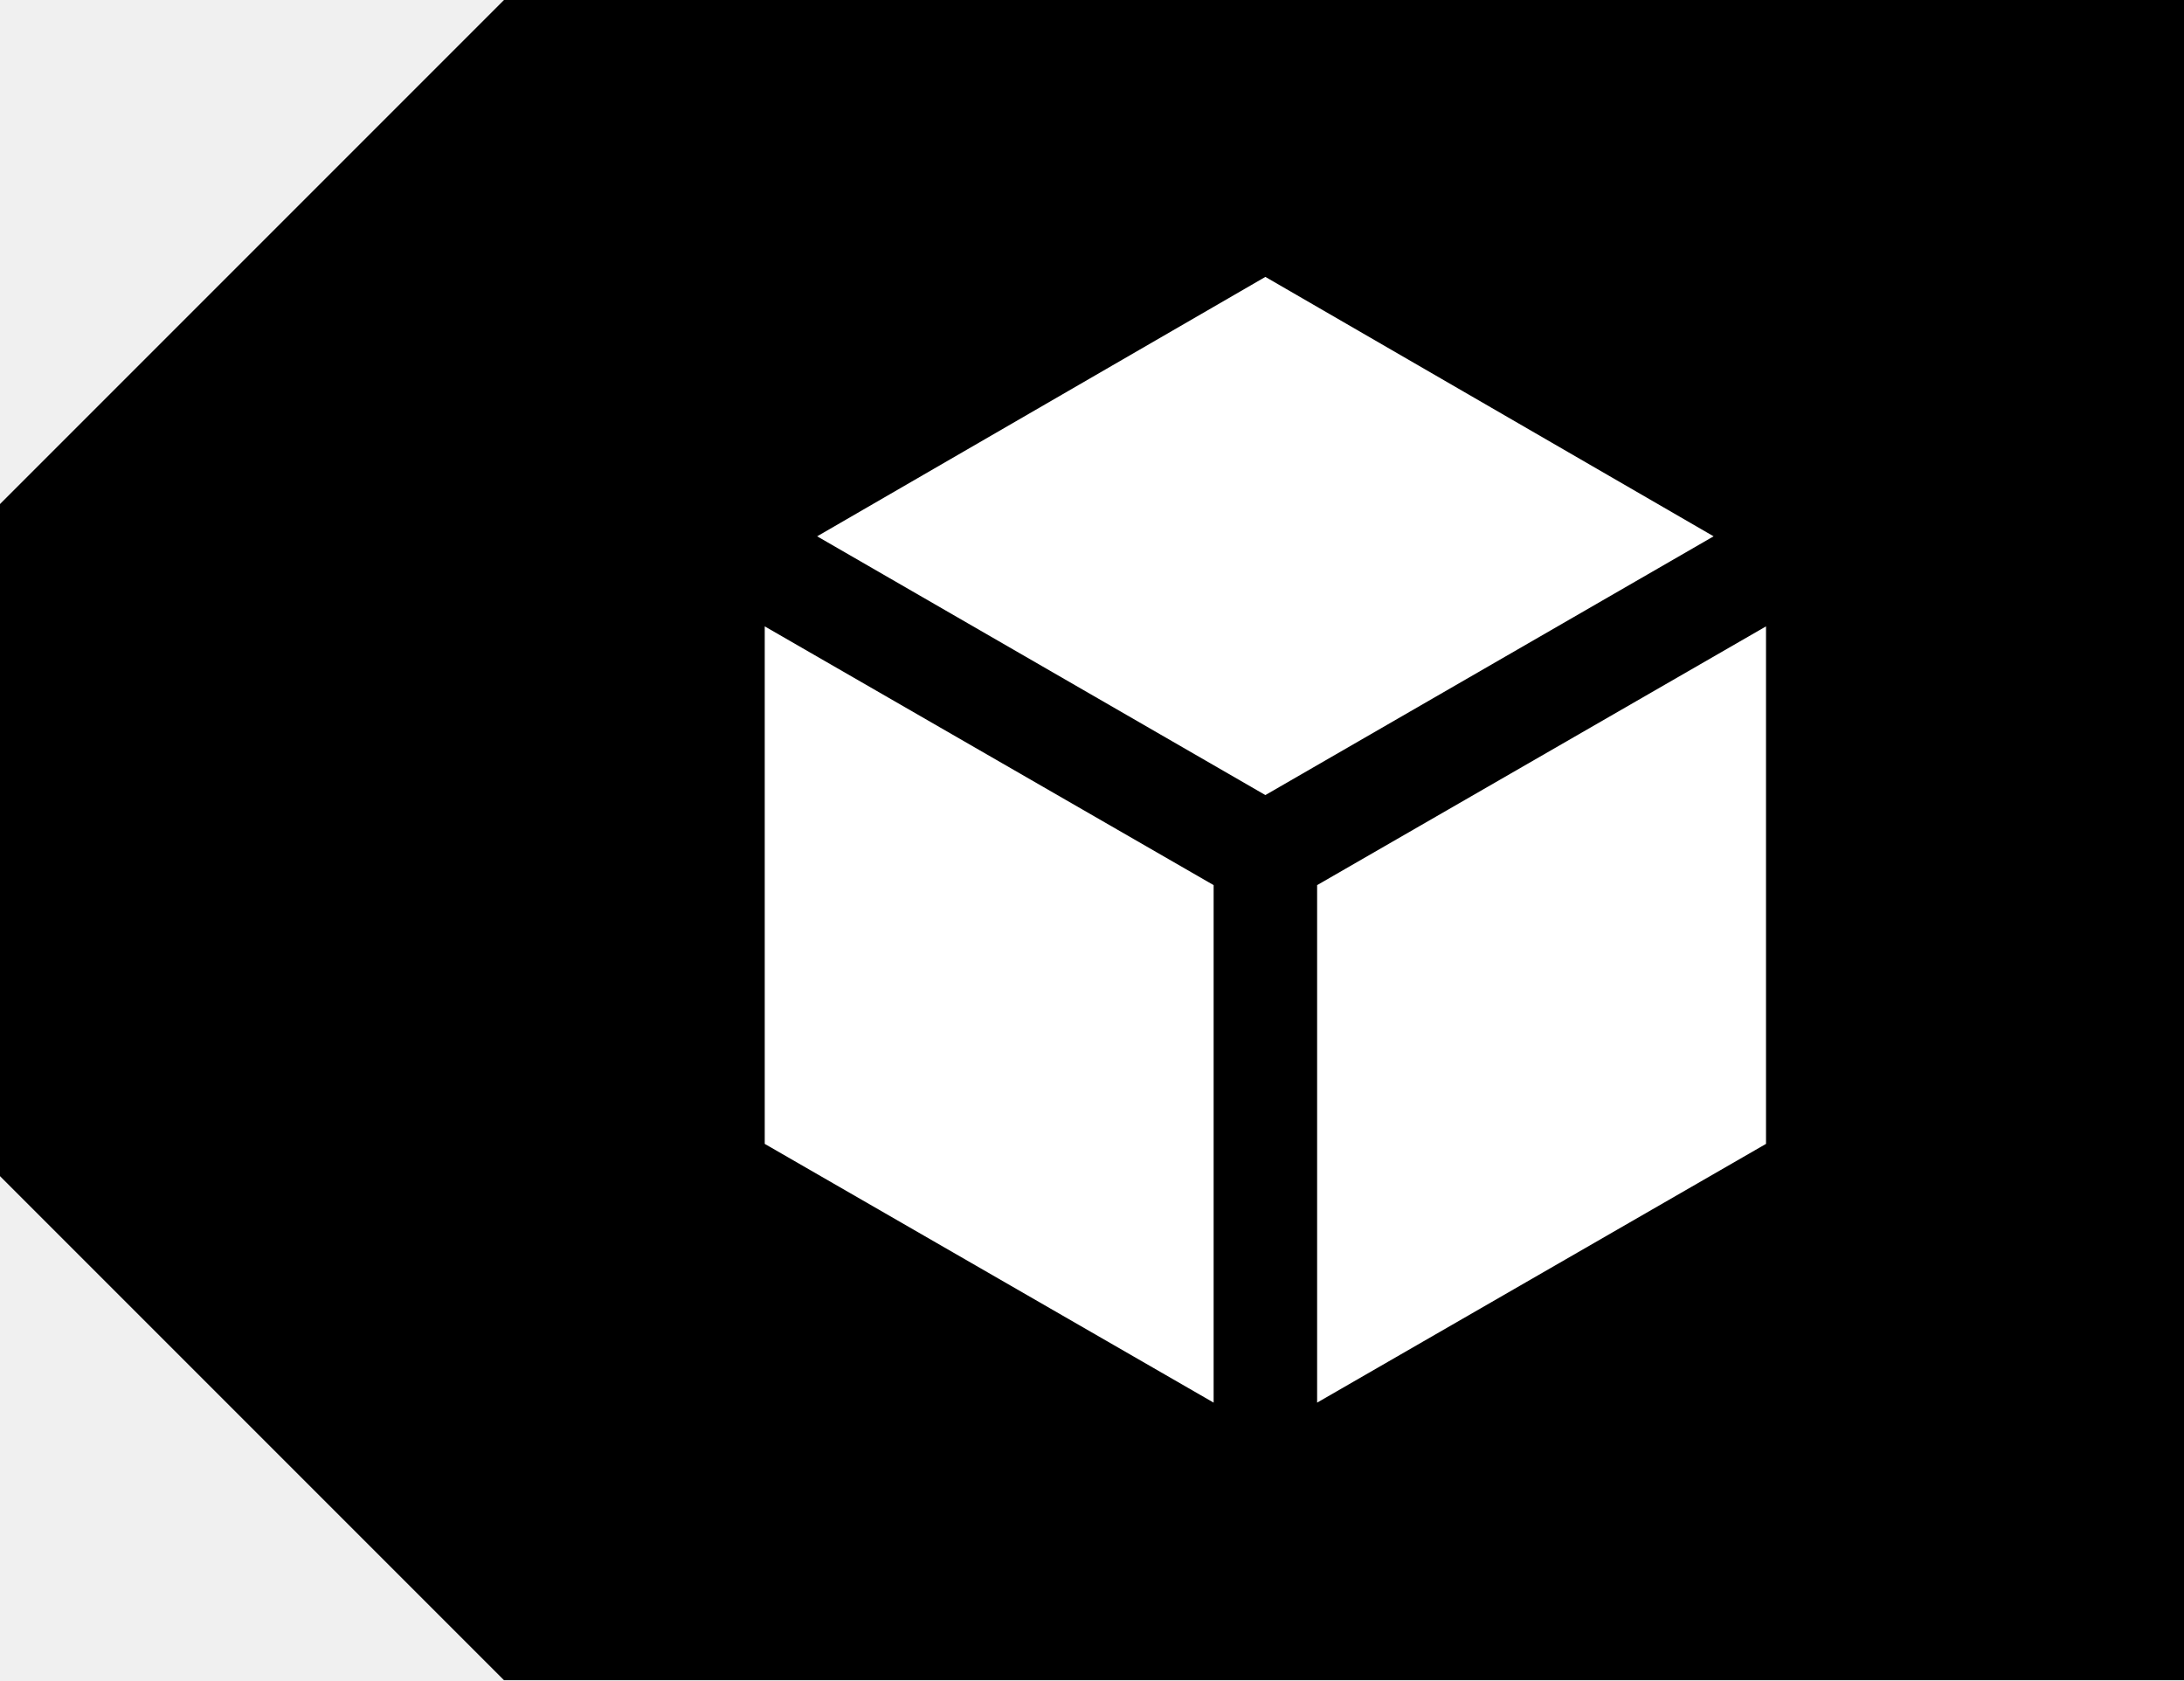
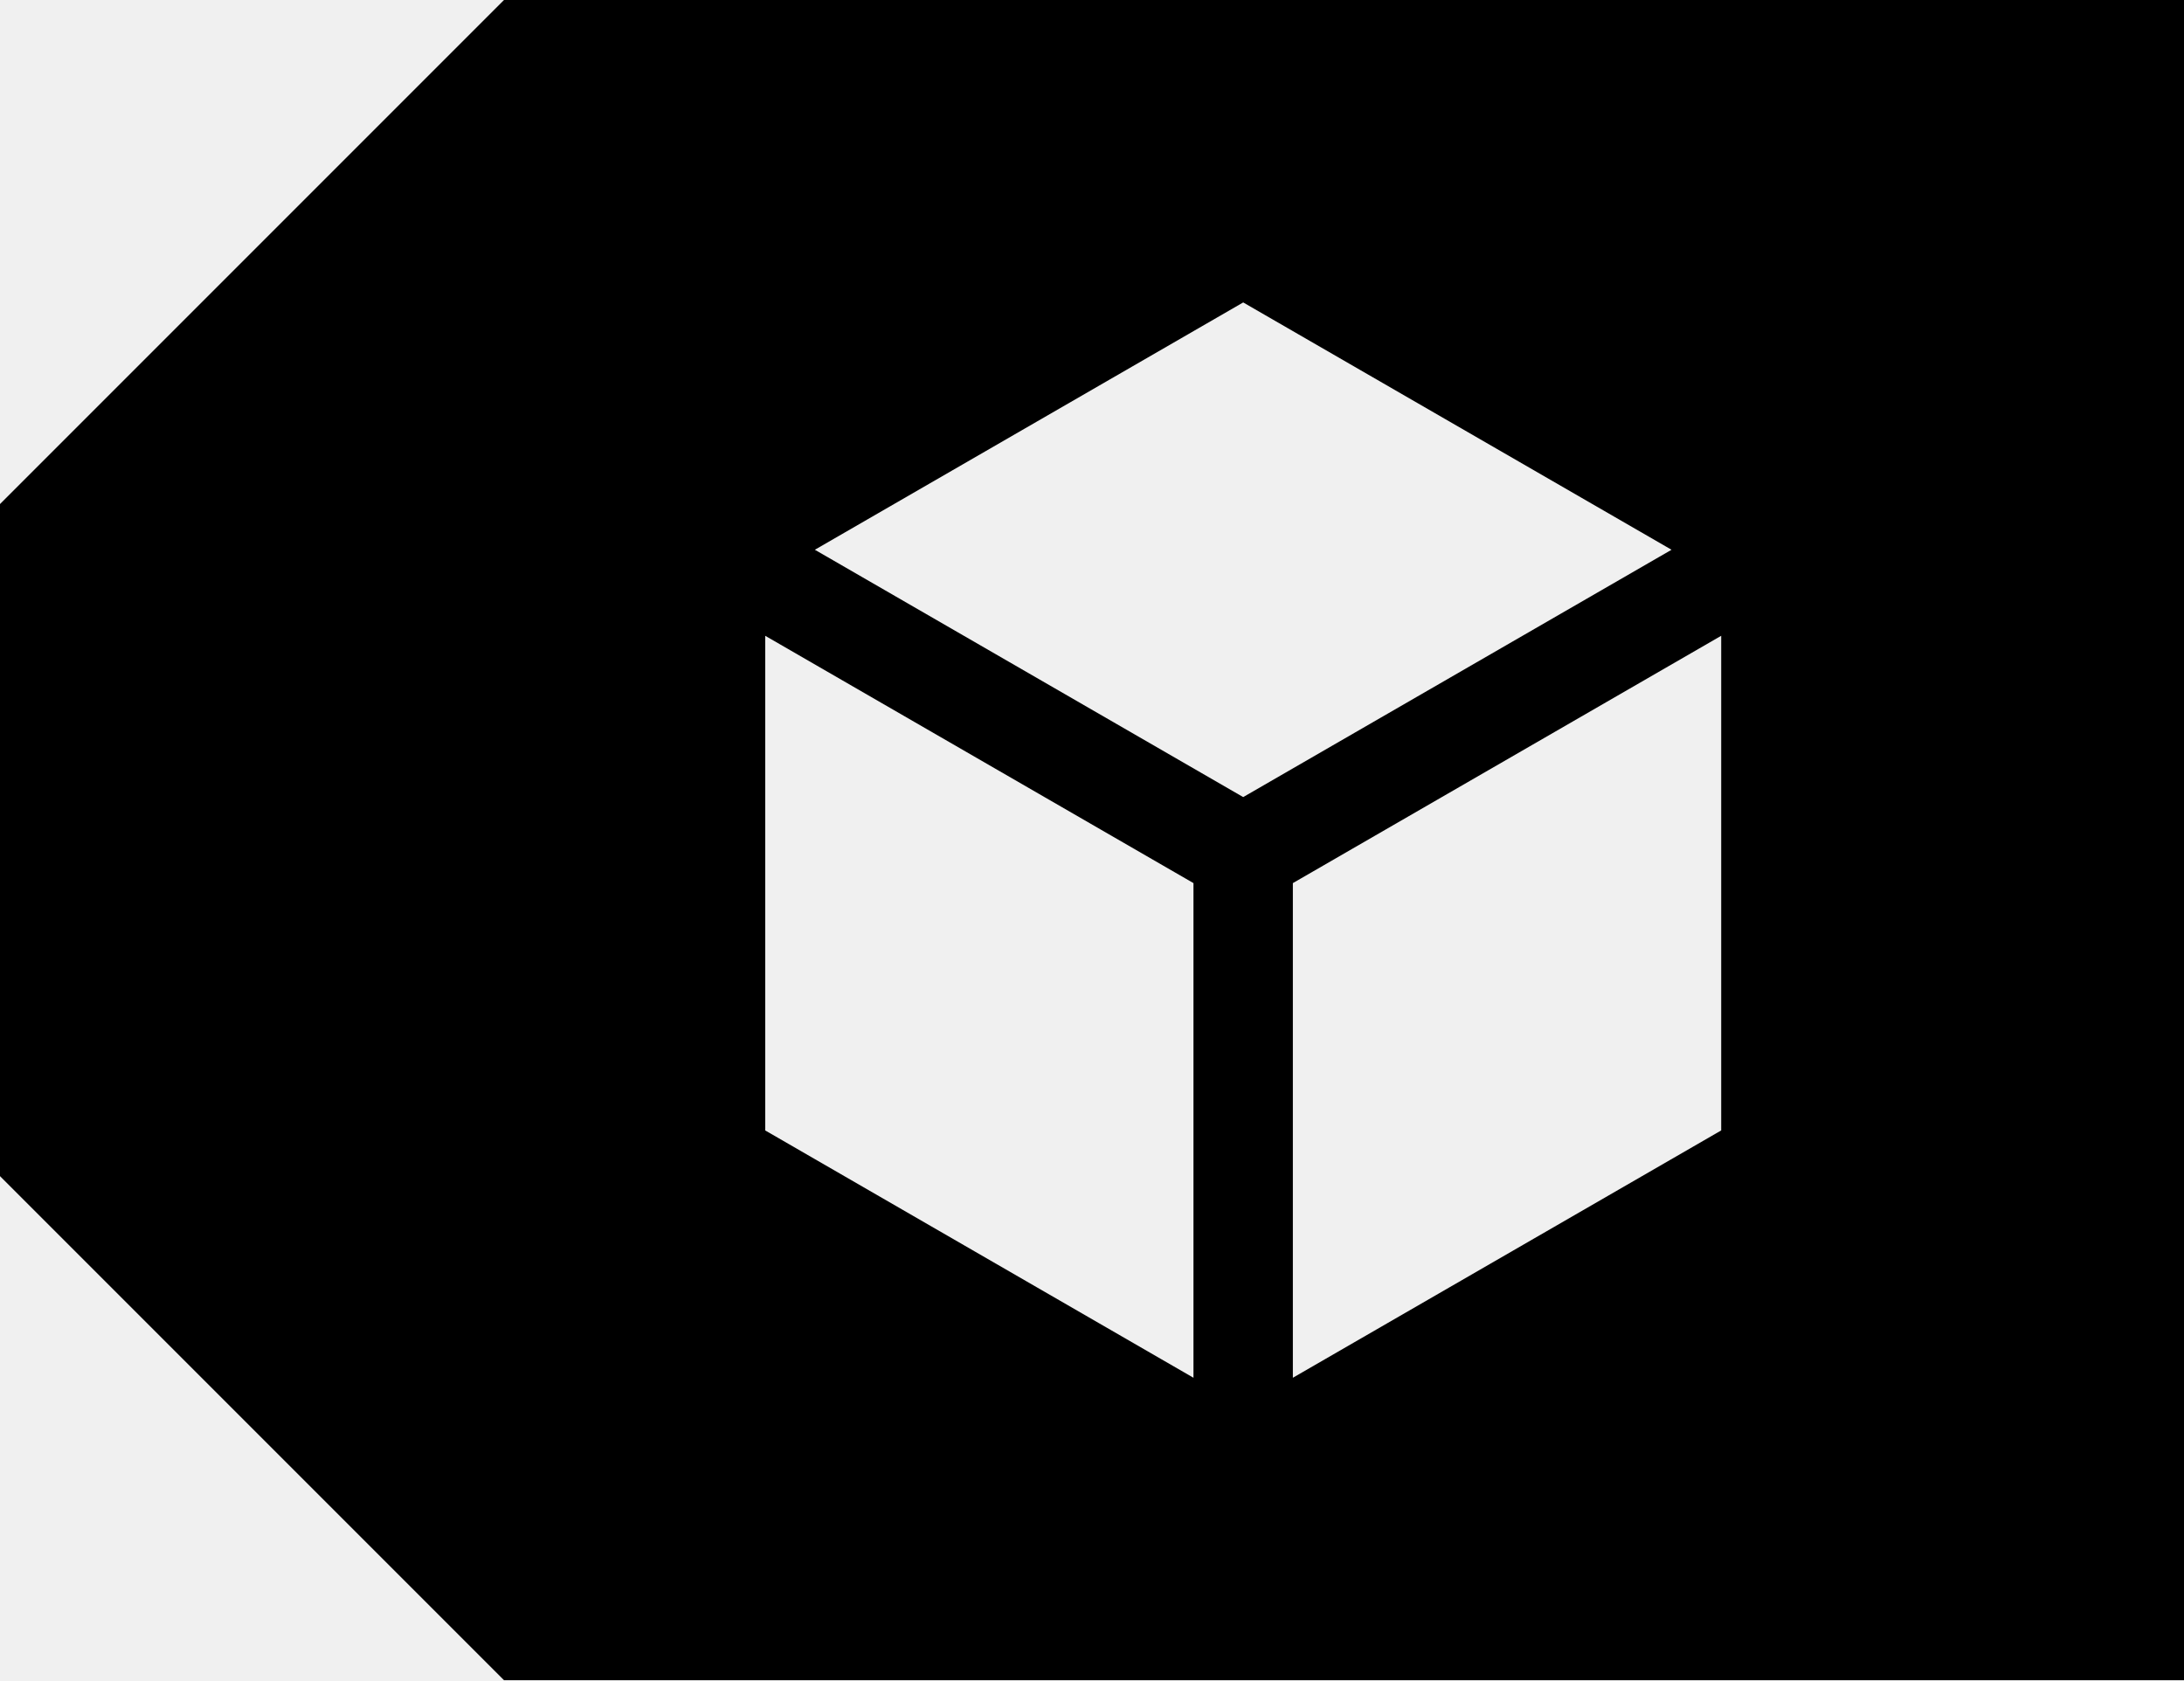
- <svg xmlns="http://www.w3.org/2000/svg" version="1.1" id="Layer_1" x="0px" y="0px" viewBox="0 0 325 250" enable-background="new 0 0 325 250" xml:space="preserve">
-   <g>
-     <polygon points="75,0 0,75 0,175 75,250 325,250 325,0  " />
-     <g>
-       <polygon fill="#FFFFFF" points="196,131.7 196,208.7 262.8,170.2 262.8,93.2   " />
-       <polygon fill="#FFFFFF" points="255,79.8 188.3,41.2 121.6,79.8 121.6,79.8 188.3,118.3 255,79.8   " />
-       <polygon fill="#FFFFFF" points="180.6,131.7 113.8,93.2 113.8,93.2 113.8,170.2 180.6,208.7 180.6,208.7 180.6,208.7   " />
-     </g>
+ <svg xmlns="http://www.w3.org/2000/svg" viewBox="0 0 325 250">
+   <g id="Content">
+     <path d="M75,0,0,75V175l75,75H325V0ZM177.6,205l-63.73-36.8V94.6h0l63.73,36.8V205h0ZM121.26,81.8h0L185,45l63.74,36.8h0L185,118.6Zm134.87,86.4L192.39,205V131.4l63.74-36.8Z" />
  </g>
</svg>
